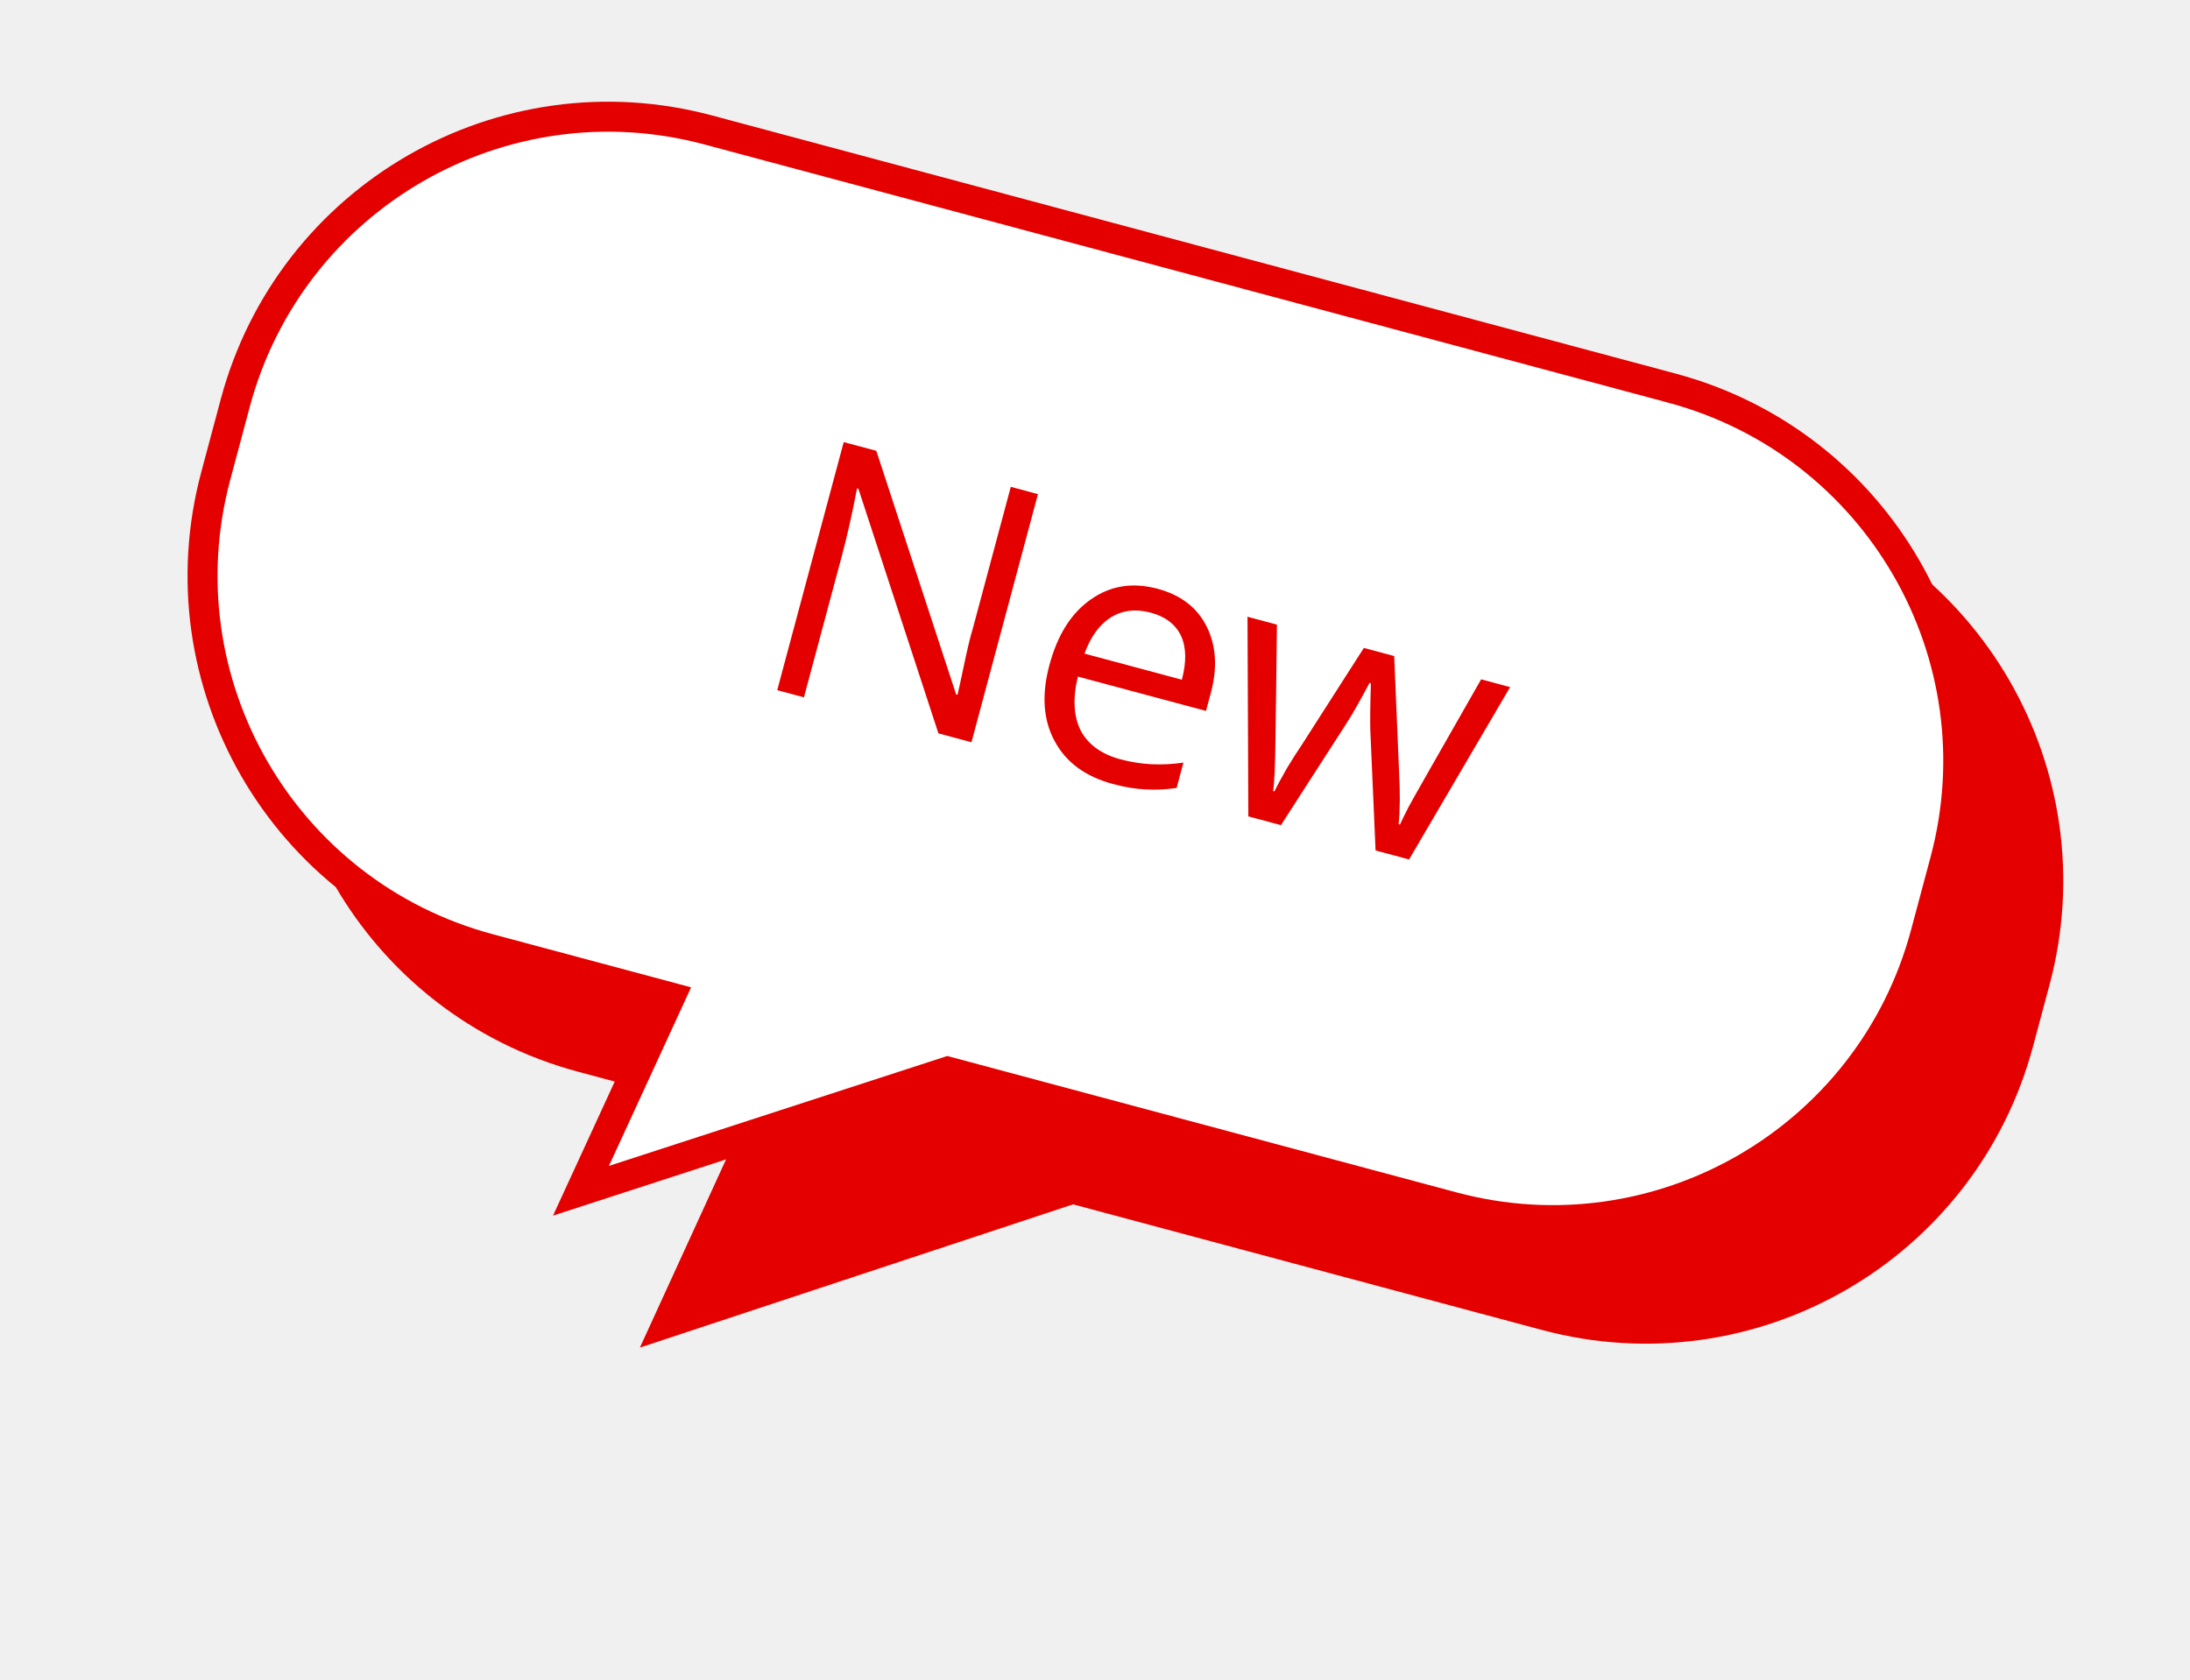
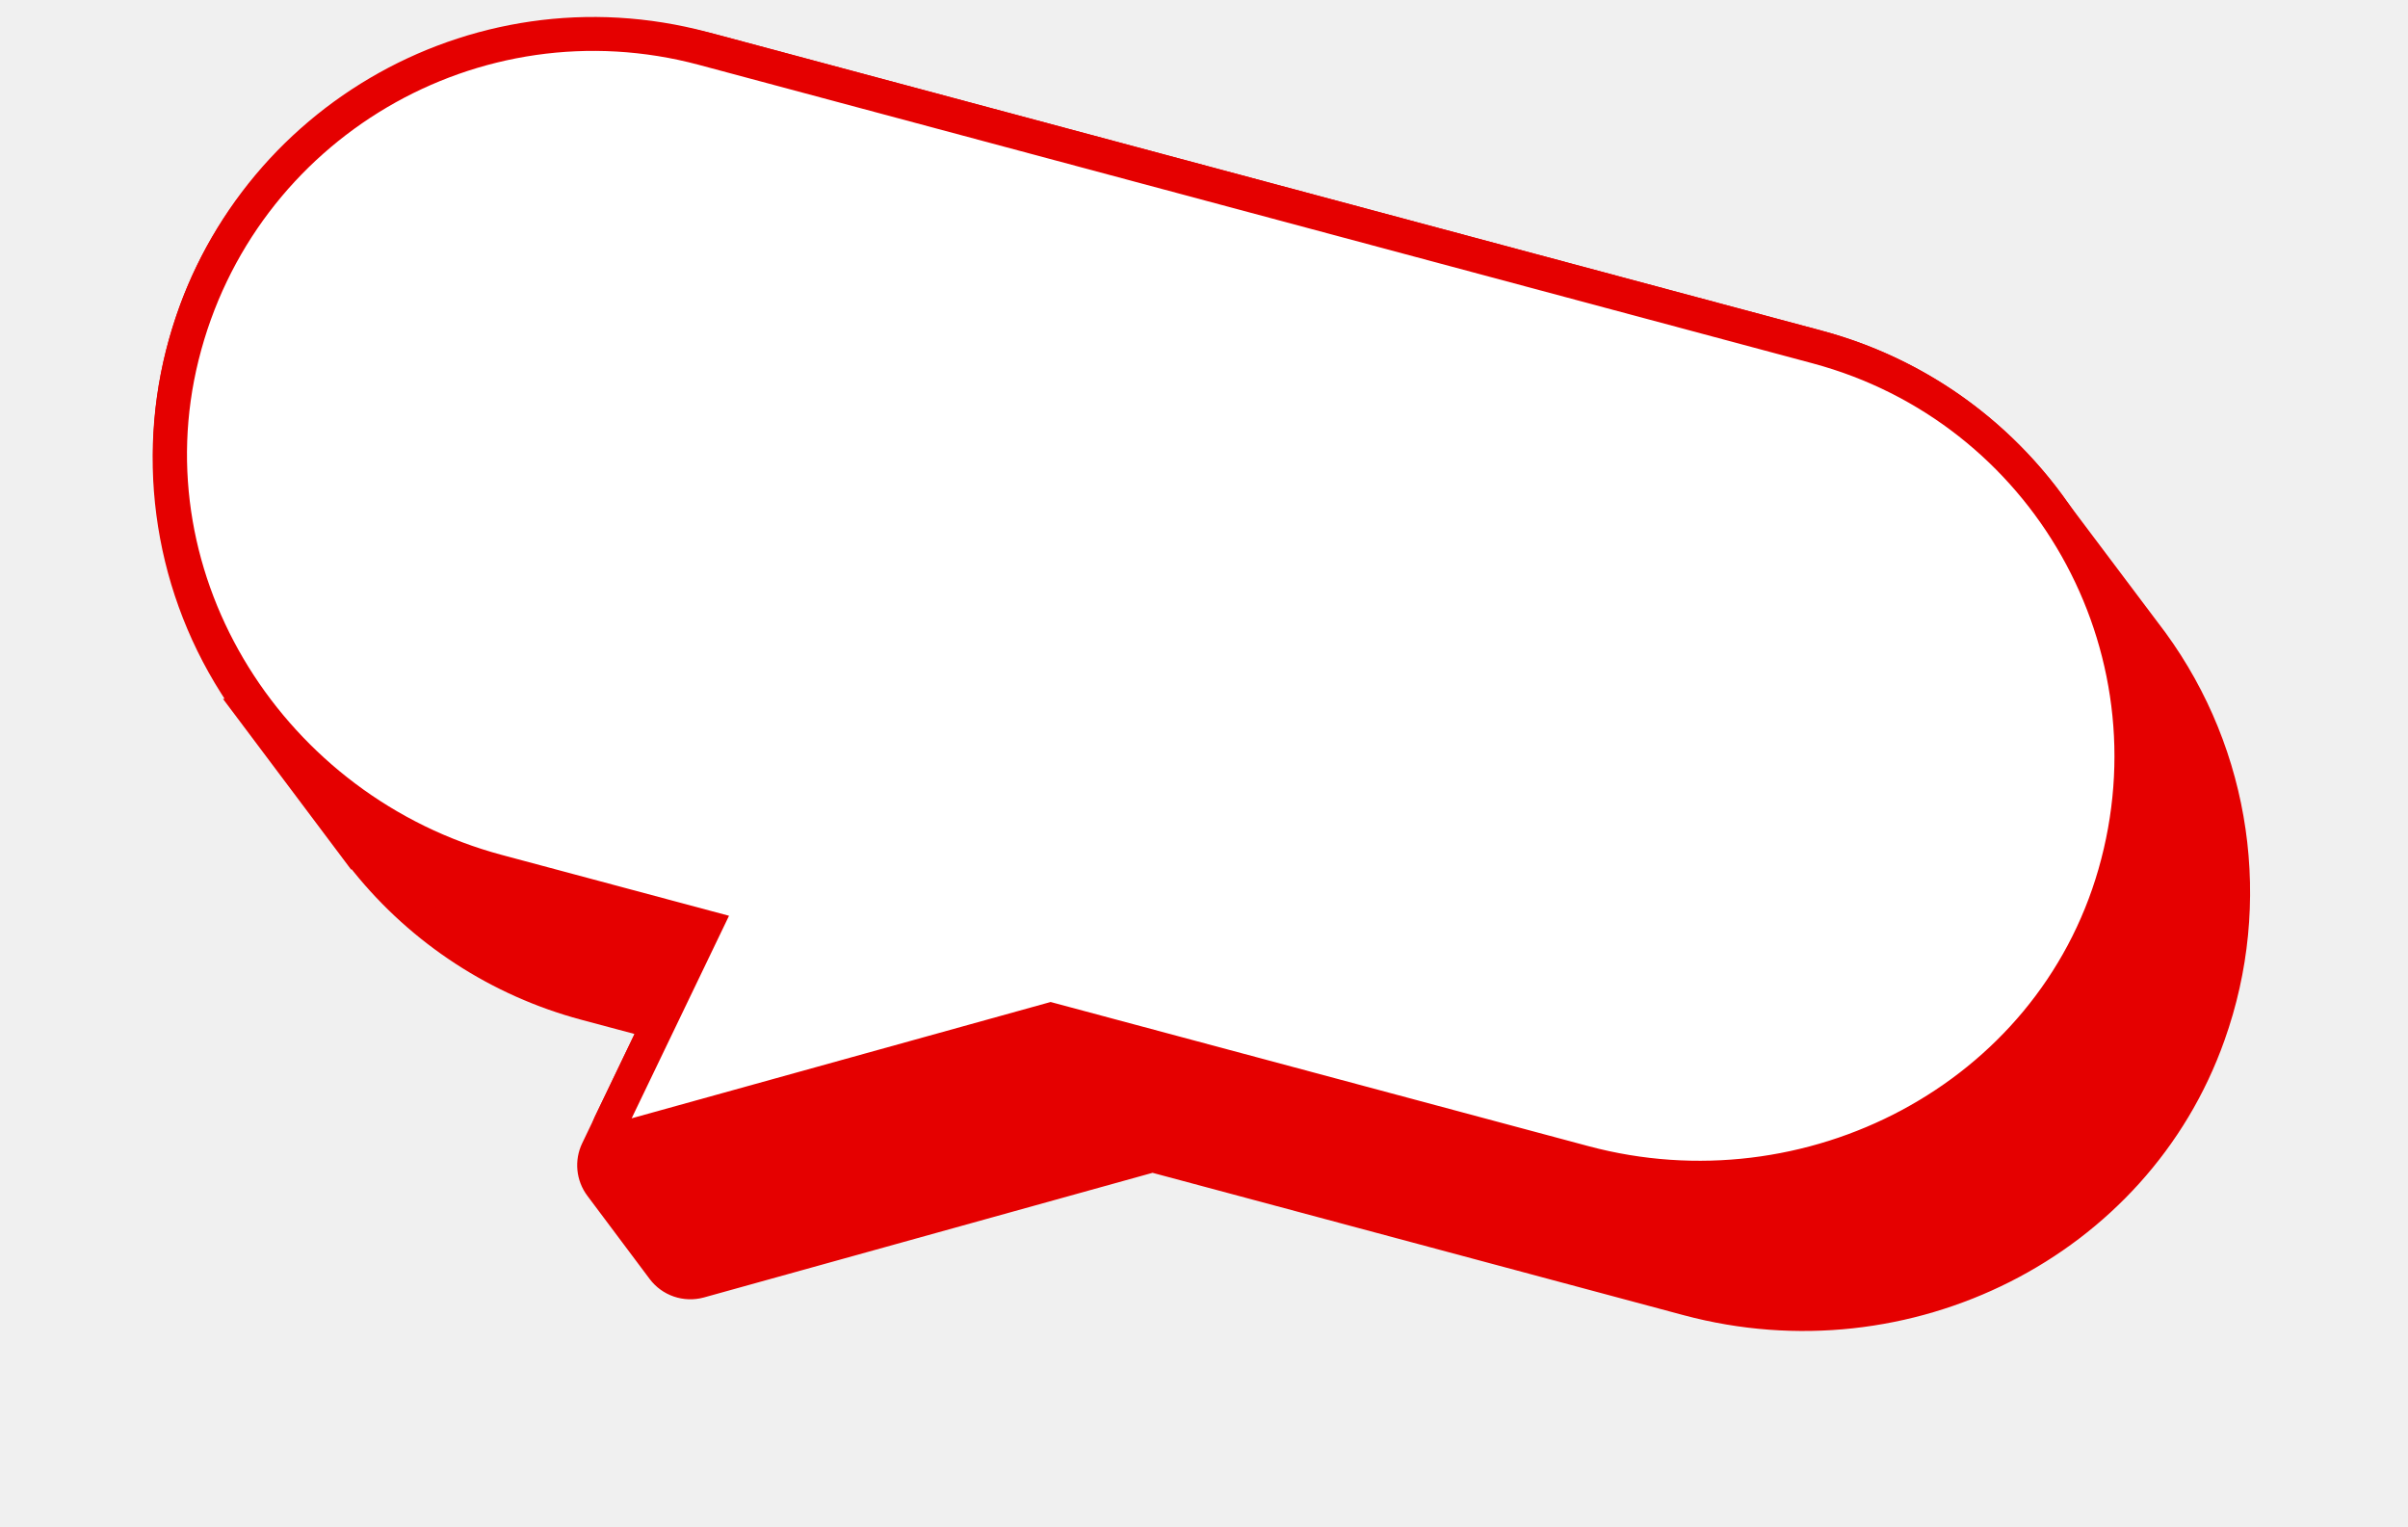
- <svg xmlns="http://www.w3.org/2000/svg" width="73" height="56" viewBox="0 0 73 56">
+ <svg xmlns="http://www.w3.org/2000/svg" width="71" height="45" viewBox="0 0 71 45">
  <g fill="none" fill-rule="evenodd">
-     <g stroke="#E50000">
-       <path d="M58.733 16.94c6.866 1.839 10.941 8.896 9.101 15.763l-.549 2.048c-1.84 6.867-8.897 10.941-15.763 9.101l-15.768-4.225-13.492 4.462 3.294-7.195-6.16-1.65c-6.865-1.84-10.94-8.897-9.1-15.763l.549-2.049c1.84-6.866 8.897-10.94 15.763-9.1l32.125 8.607z" fill="#E50000" />
-       <path d="M55.733 12.94c6.866 1.839 10.941 8.896 9.101 15.763l-.65 2.43c-1.84 6.866-8.898 10.94-15.764 9.1L31.59 35.724l-12.224 3.972 2.969-6.452-6.041-1.618c-6.866-1.84-10.941-8.898-9.101-15.764l.65-2.43c1.84-6.866 8.898-10.94 15.764-9.1l32.125 8.607z" fill="#FFF" />
-     </g>
-     <text font-family="OpenSans-SemiBold, Open Sans" font-size="12" font-weight="500" fill="#E50000" transform="rotate(15 1.79 42.945)">
-       <tspan x="18.753" y="17.448">New</tspan>
-     </text>
+     <path d="M63.44 18.943h.006l-2.868-3.811h-.002a12.448 12.448 0 0 0-6.997-4.903L21.084 1.523C14.684-.192 7.838 3.155 5.686 9.422c-1.421 4.138-.552 8.427 1.853 11.612h-.014l3.047 4.06.014-.001a12.425 12.425 0 0 0 6.68 4.484l2.156.578-1.805 3.763c-.161.336-.122.734.1 1.032l1.836 2.45c.247.33.67.475 1.068.366l3.799-1.056 9.56-2.654 15.796 4.232c6.35 1.702 13.145-1.586 15.34-7.783 1.453-4.1.652-8.364-1.676-11.562" fill="#E50000" />
+     <path d="M5.096 9.617A12.945 12.945 0 0 0 6.514 20.43l.108.168-.048.003 3.776 5.03.021-.003.048.06a12.911 12.911 0 0 0 6.717 4.372l1.574.421-1.544 3.22c-.242.504-.183 1.101.151 1.548l1.836 2.451c.37.495 1.005.711 1.6.548l13.23-3.675 15.663 4.198c6.67 1.787 13.681-1.72 15.942-8.1A12.988 12.988 0 0 0 63.85 18.65l-2.925-3.888.06.084a12.945 12.945 0 0 0-7.277-5.1L21.213 1.04c-6.723-1.802-13.785 1.768-16 8.22l-.117.357zm15.858-7.611 32.495 8.706c2.76.74 5.11 2.41 6.717 4.706l.15.214.012-.001 2.718 3.612a11.985 11.985 0 0 1 1.6 11.095c-2.084 5.88-8.566 9.121-14.74 7.467l-15.928-4.268-13.491 3.747a.502.502 0 0 1-.534-.183l-1.835-2.451a.501.501 0 0 1-.05-.516l2.065-4.306-2.738-.734a11.922 11.922 0 0 1-6.412-4.305l-.178-.233-.011.002-2.32-3.091h.018l-.554-.735c-2.393-3.17-3.1-7.3-1.78-11.148C8.2 3.639 14.73.338 20.955 2.006z" fill="#E50000" fill-rule="nonzero" />
+     <path d="M53.578 10.229c6.743 1.807 10.714 8.796 8.775 15.535-1.902 6.614-8.999 10.288-15.646 8.506L30.98 30.056l-12.647 3.51a.3.3 0 0 1-.35-.42l2.8-5.823-6.117-1.638C8.018 23.903 3.71 17.174 5.37 10.495 7.06 3.69 13.993-.377 20.736 1.429l32.842 8.8z" fill="#FFF" />
+     <path d="M53.578 10.229c6.743 1.807 10.714 8.796 8.775 15.535-1.902 6.614-8.999 10.288-15.646 8.506L30.98 30.056l-12.647 3.51a.3.3 0 0 1-.35-.42l2.8-5.823-6.117-1.638C8.018 23.903 3.71 17.174 5.37 10.495 7.06 3.69 13.993-.377 20.736 1.429l32.842 8.8z" stroke="#E50000" />
  </g>
</svg>
